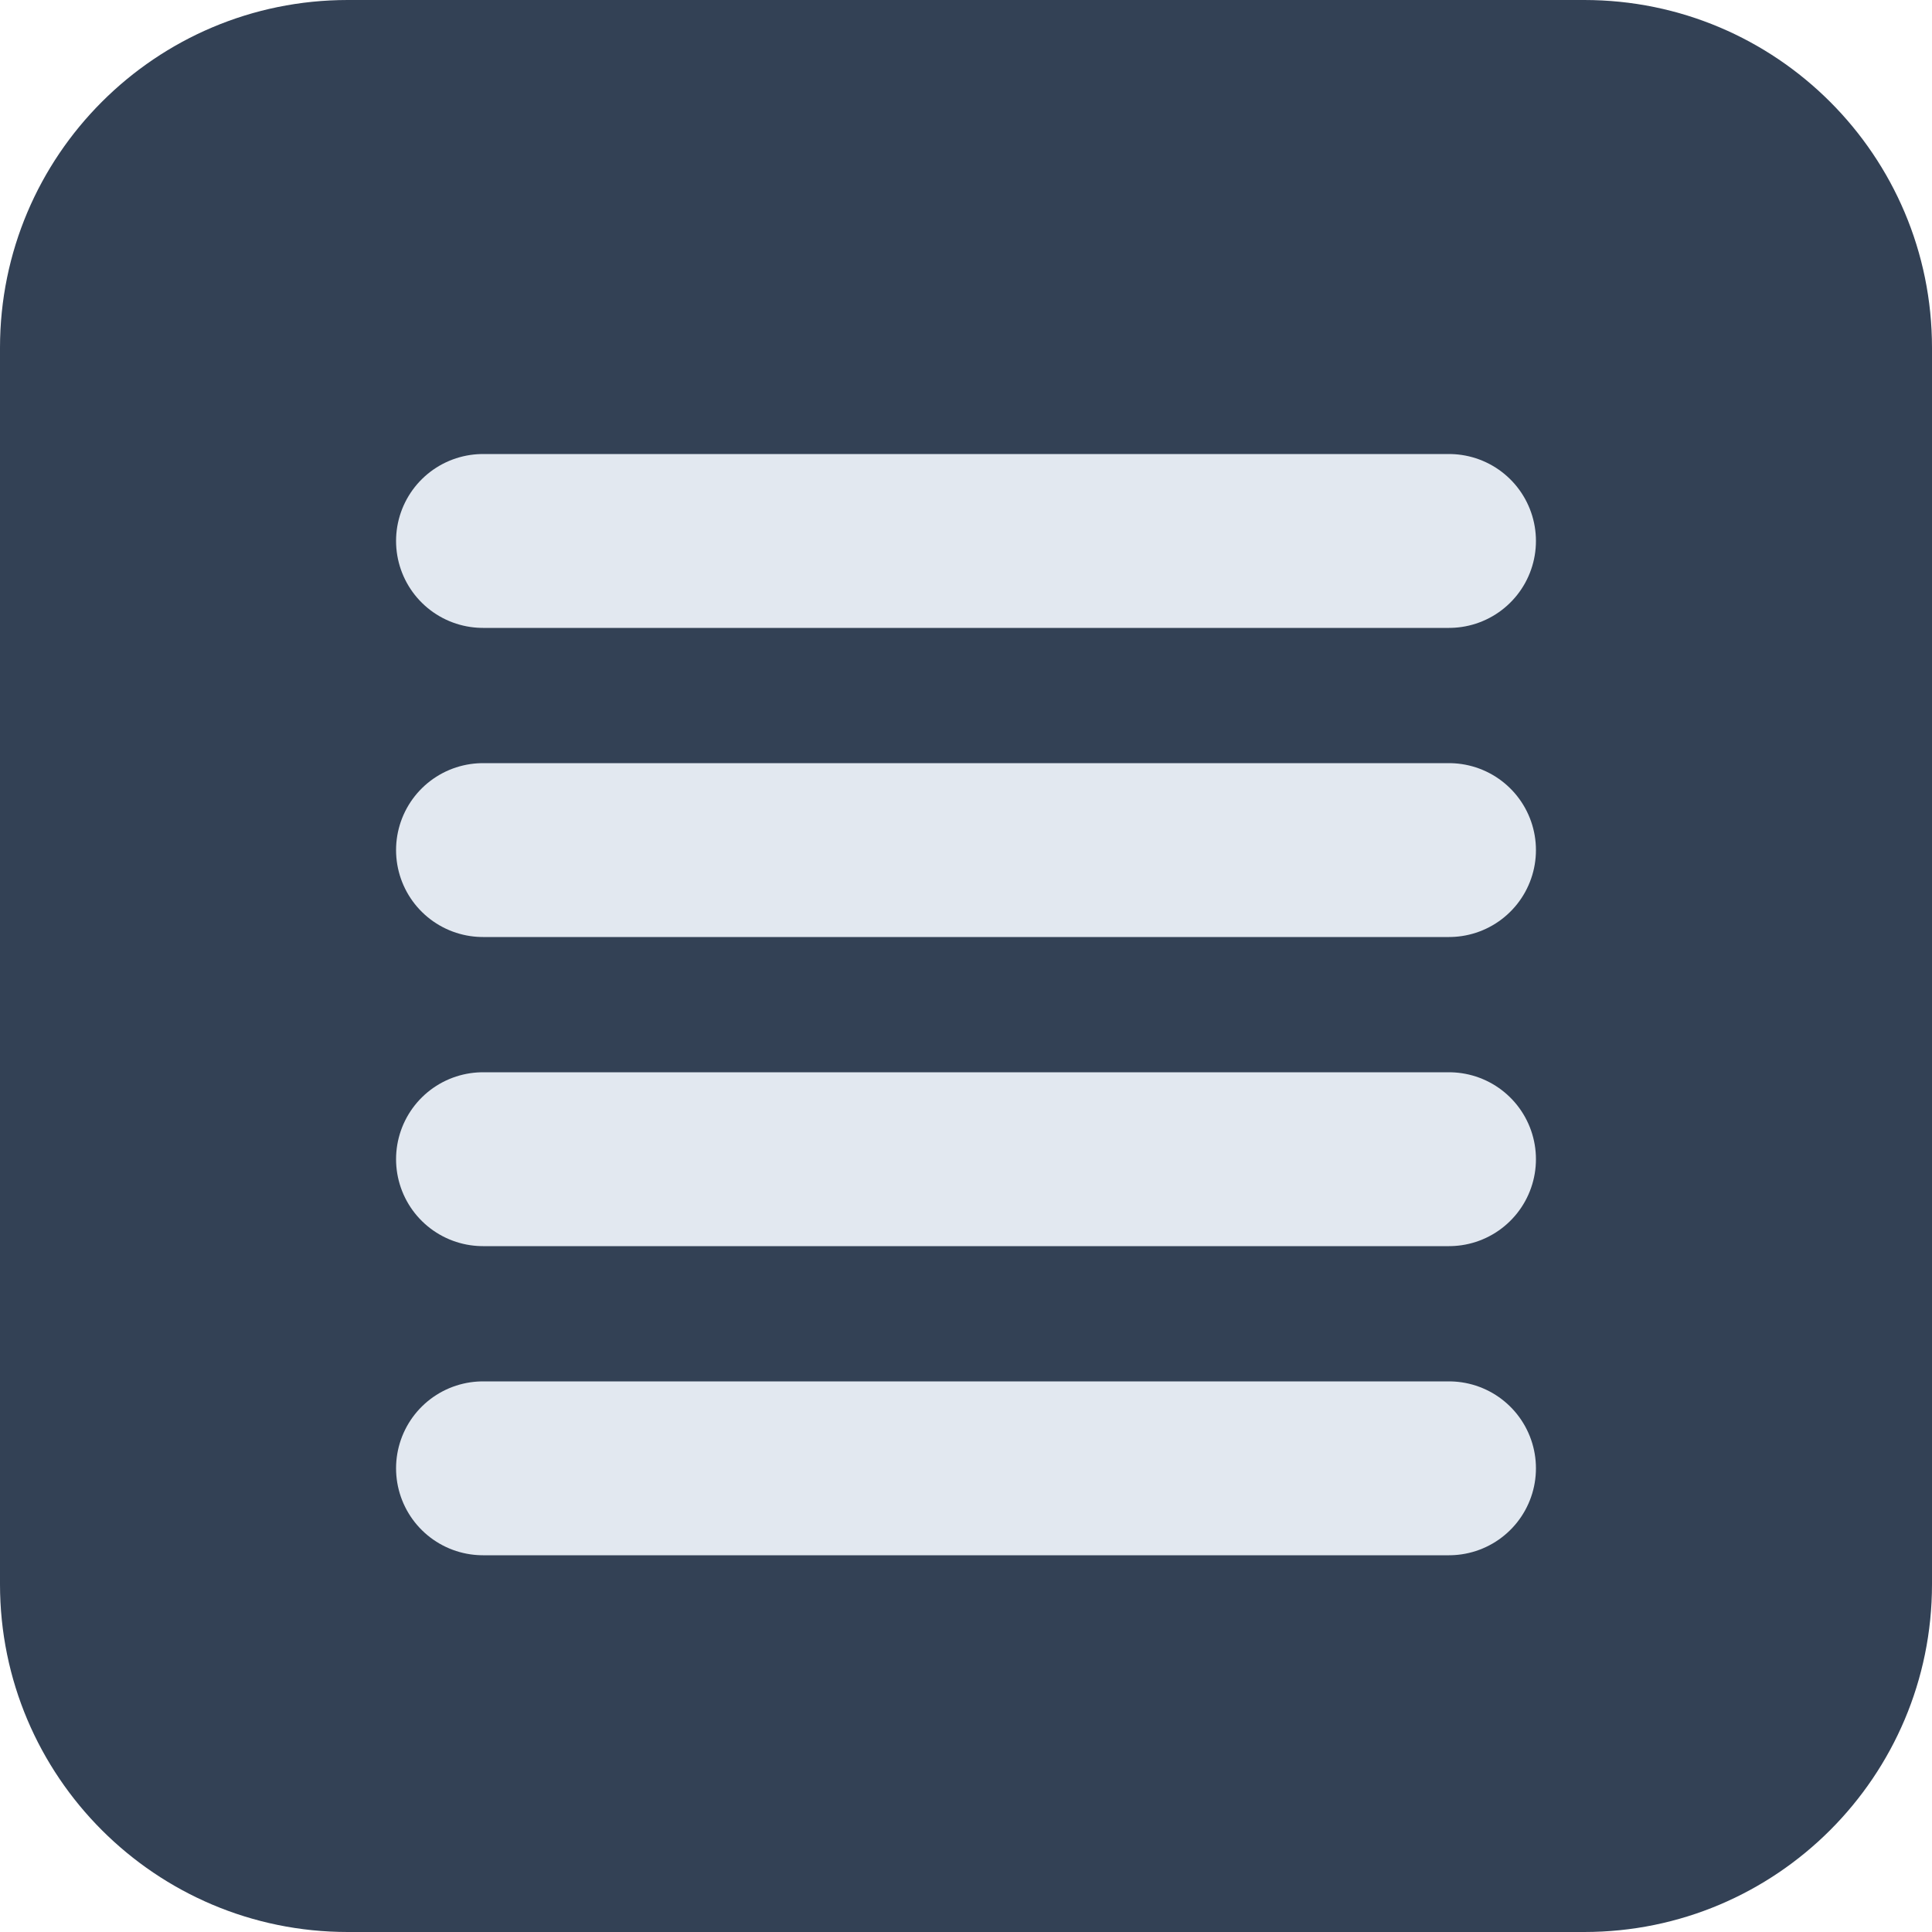
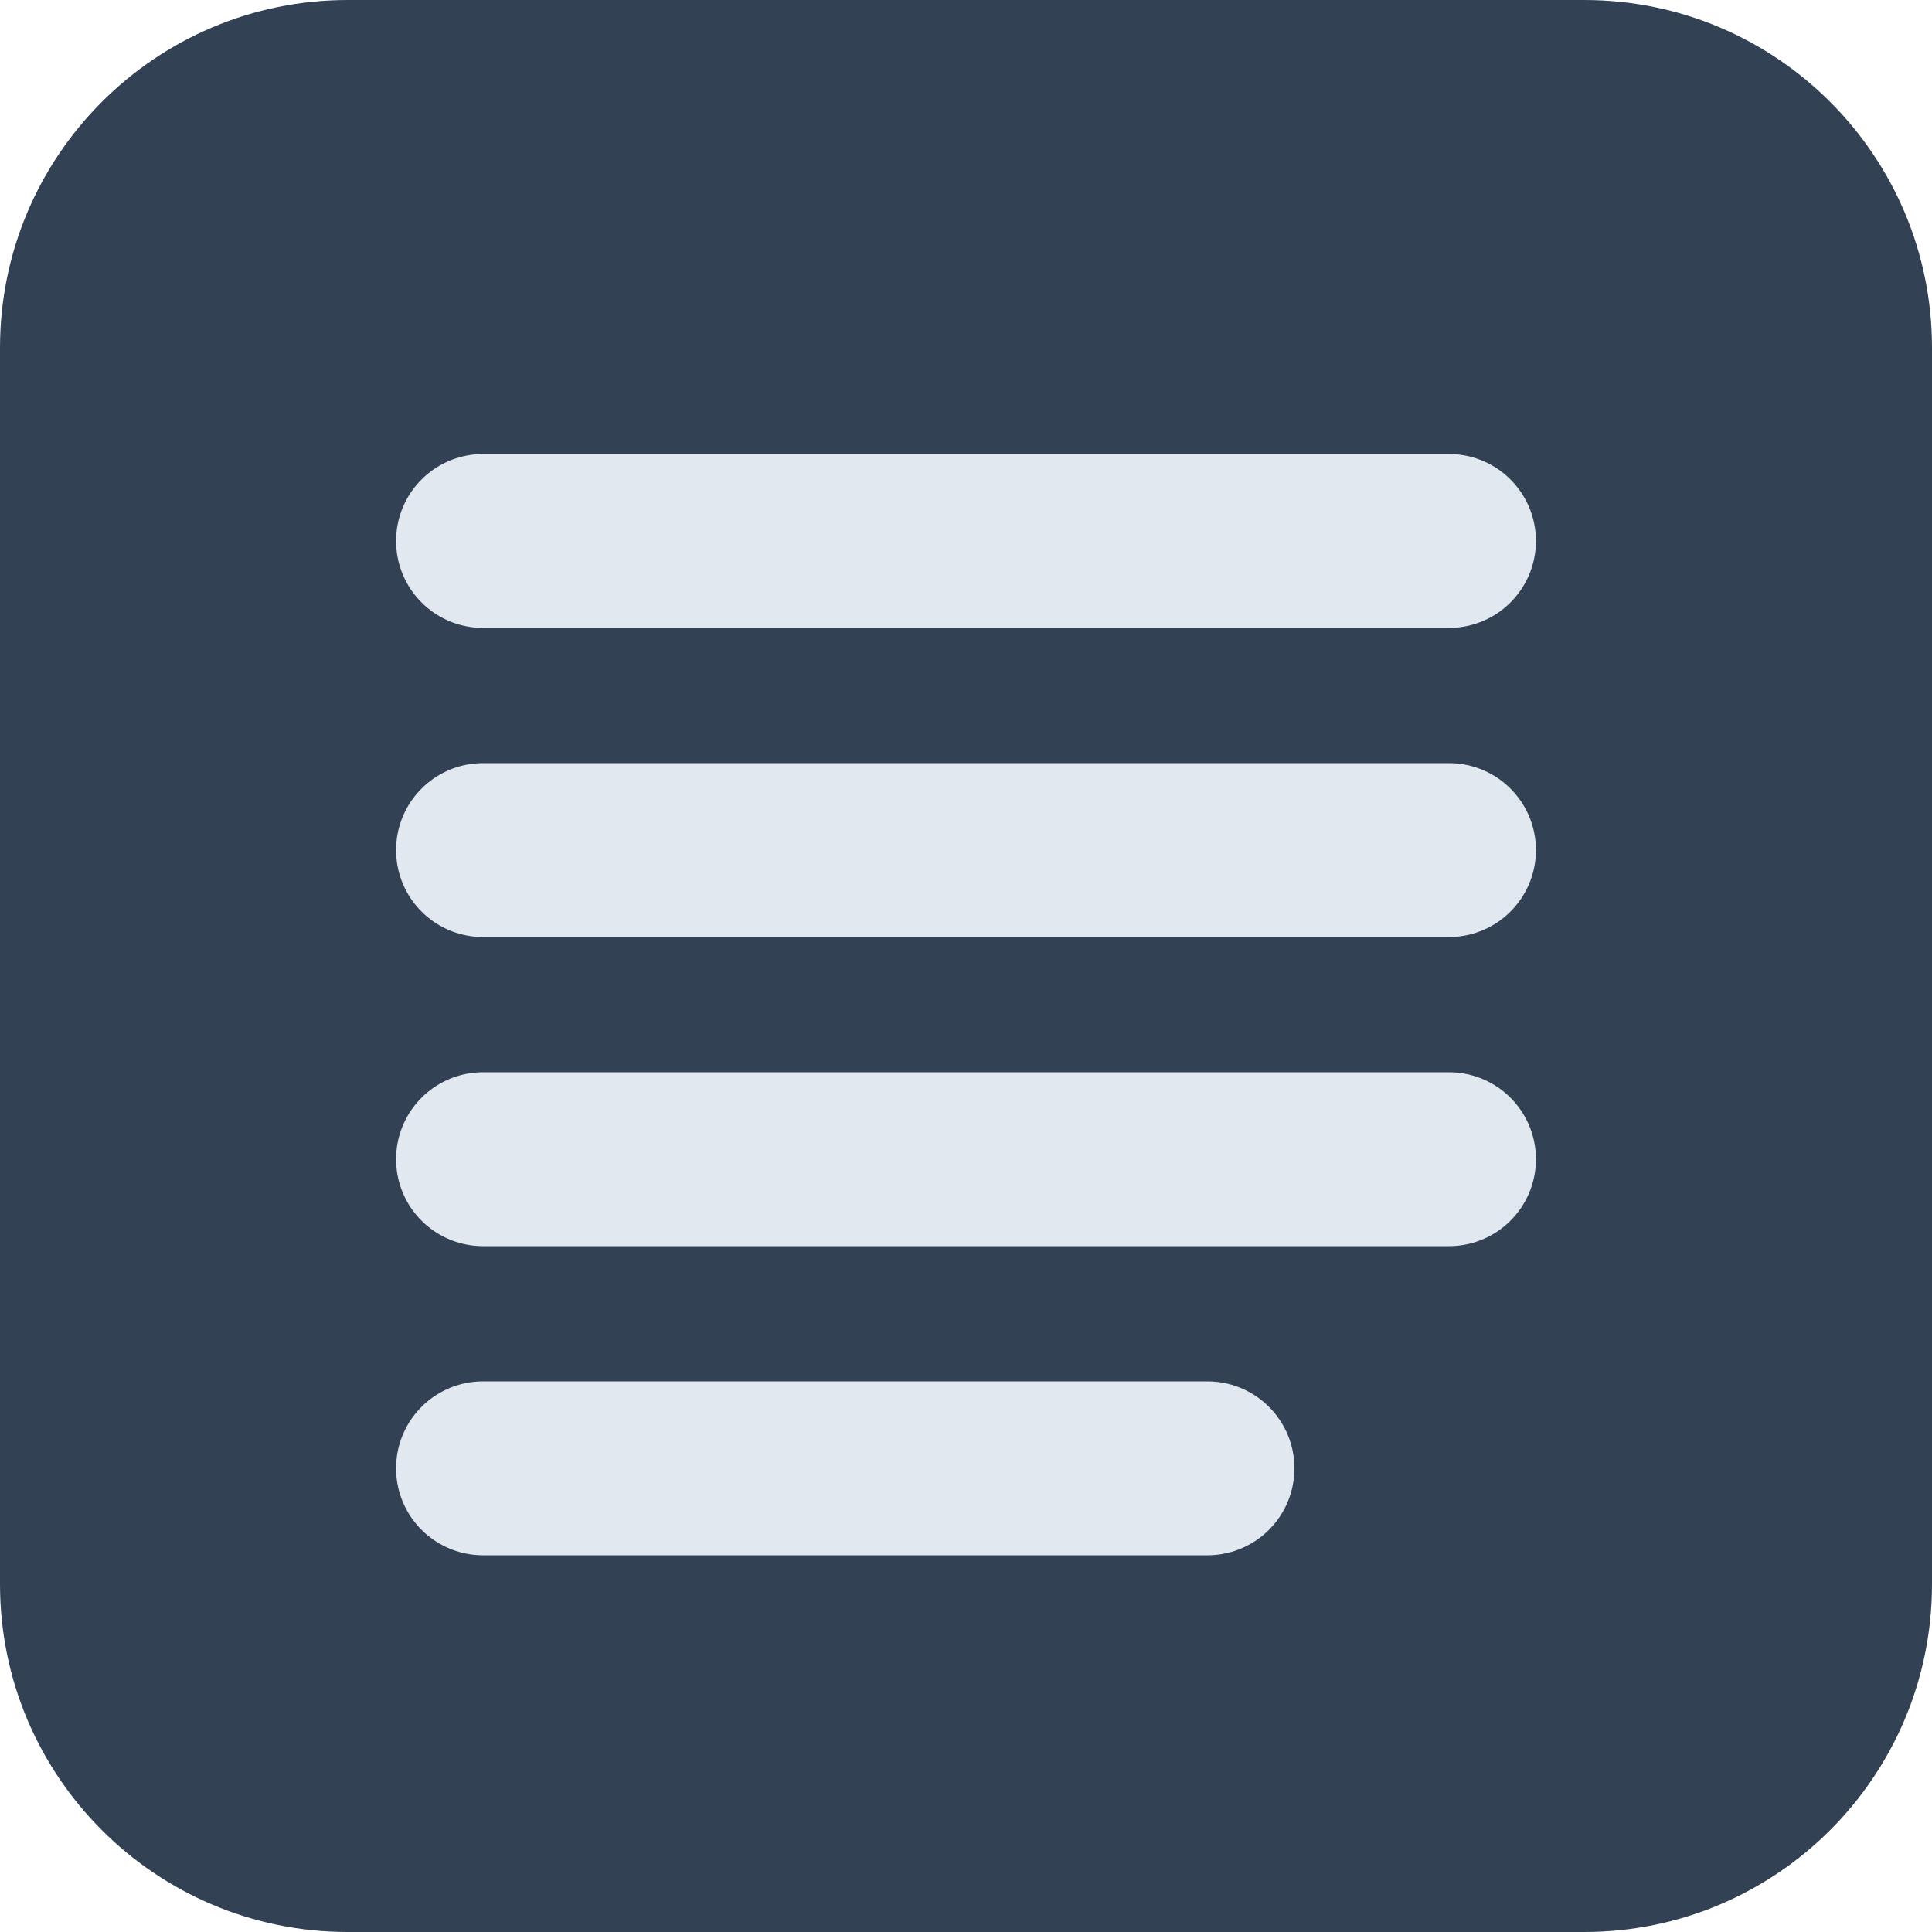
<svg xmlns="http://www.w3.org/2000/svg" viewBox="0 0 100 100" width="100" height="100">
  <rect width="100" height="100" rx="18" fill="#334155" />
  <g stroke="#e2e8f0" stroke-width="9" stroke-linecap="round">
    <line x1="25" y1="28" x2="75" y2="28" />
    <line x1="25" y1="44" x2="75" y2="44" />
    <line x1="25" y1="60" x2="75" y2="60" />
-     <line x1="25" y1="76" x2="75" y2="76" />
+     <line x1="25" y1="76" x2="62.5" y2="76" />
  </g>
</svg>
